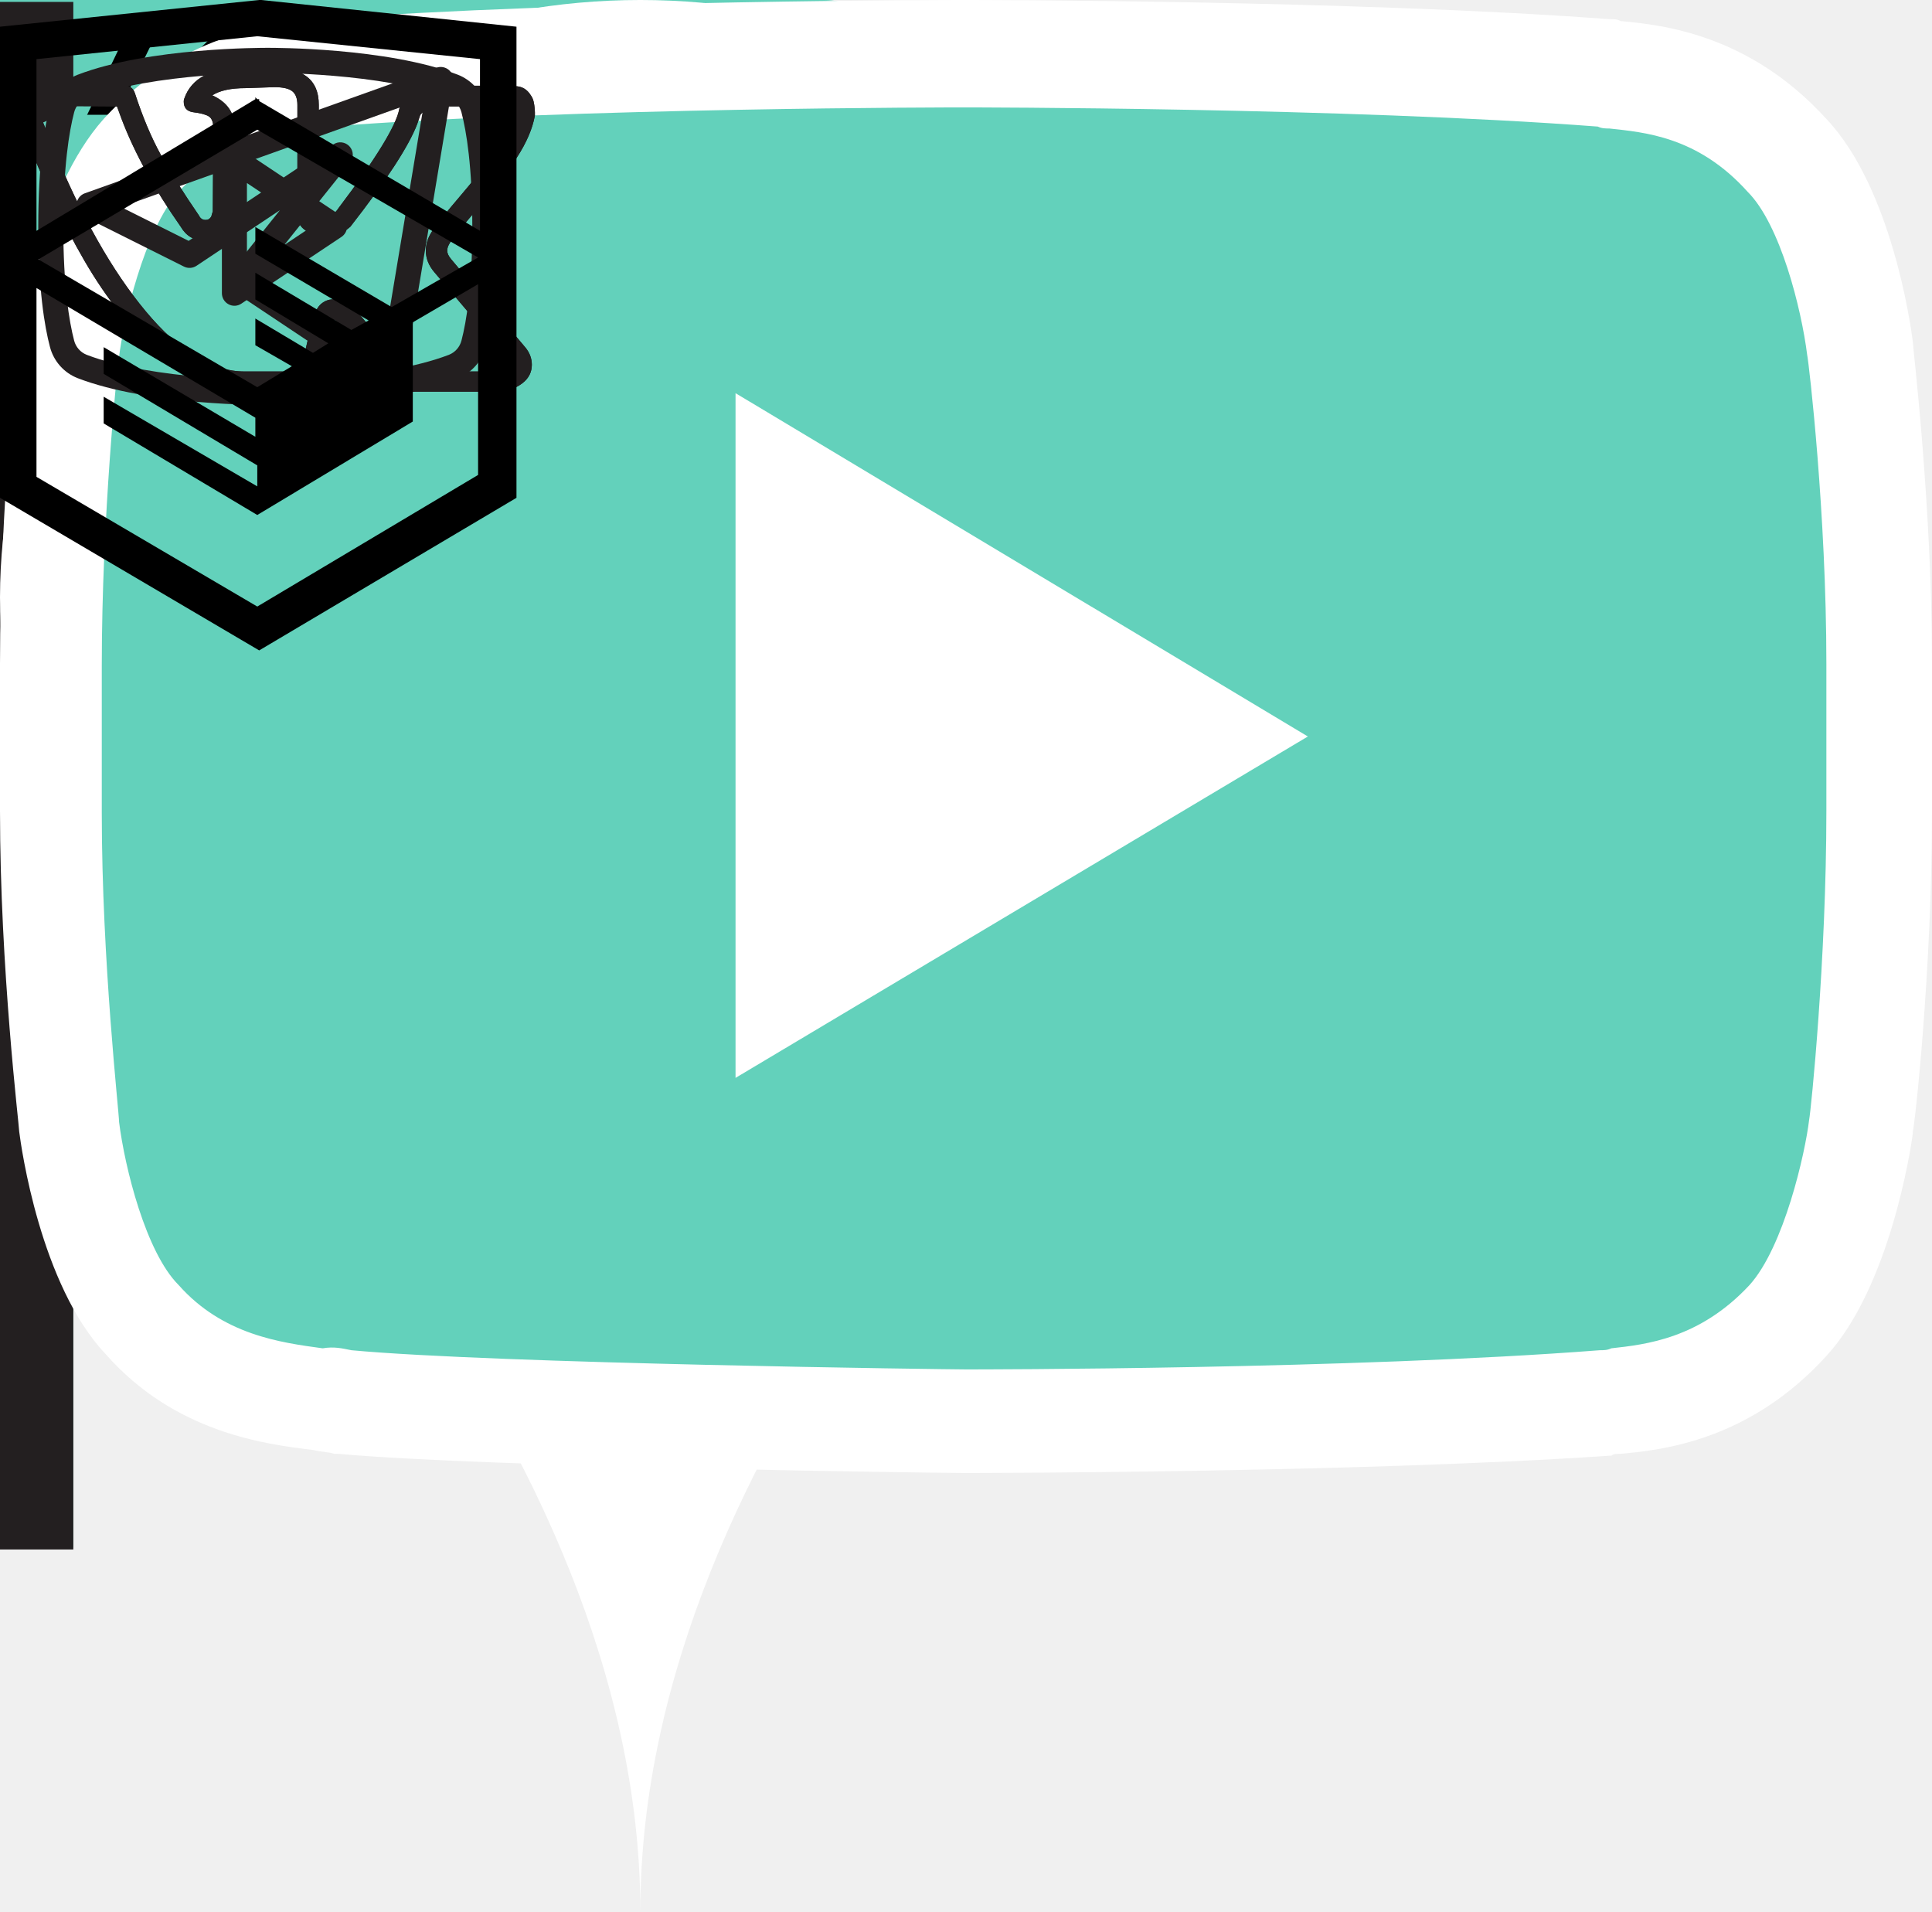
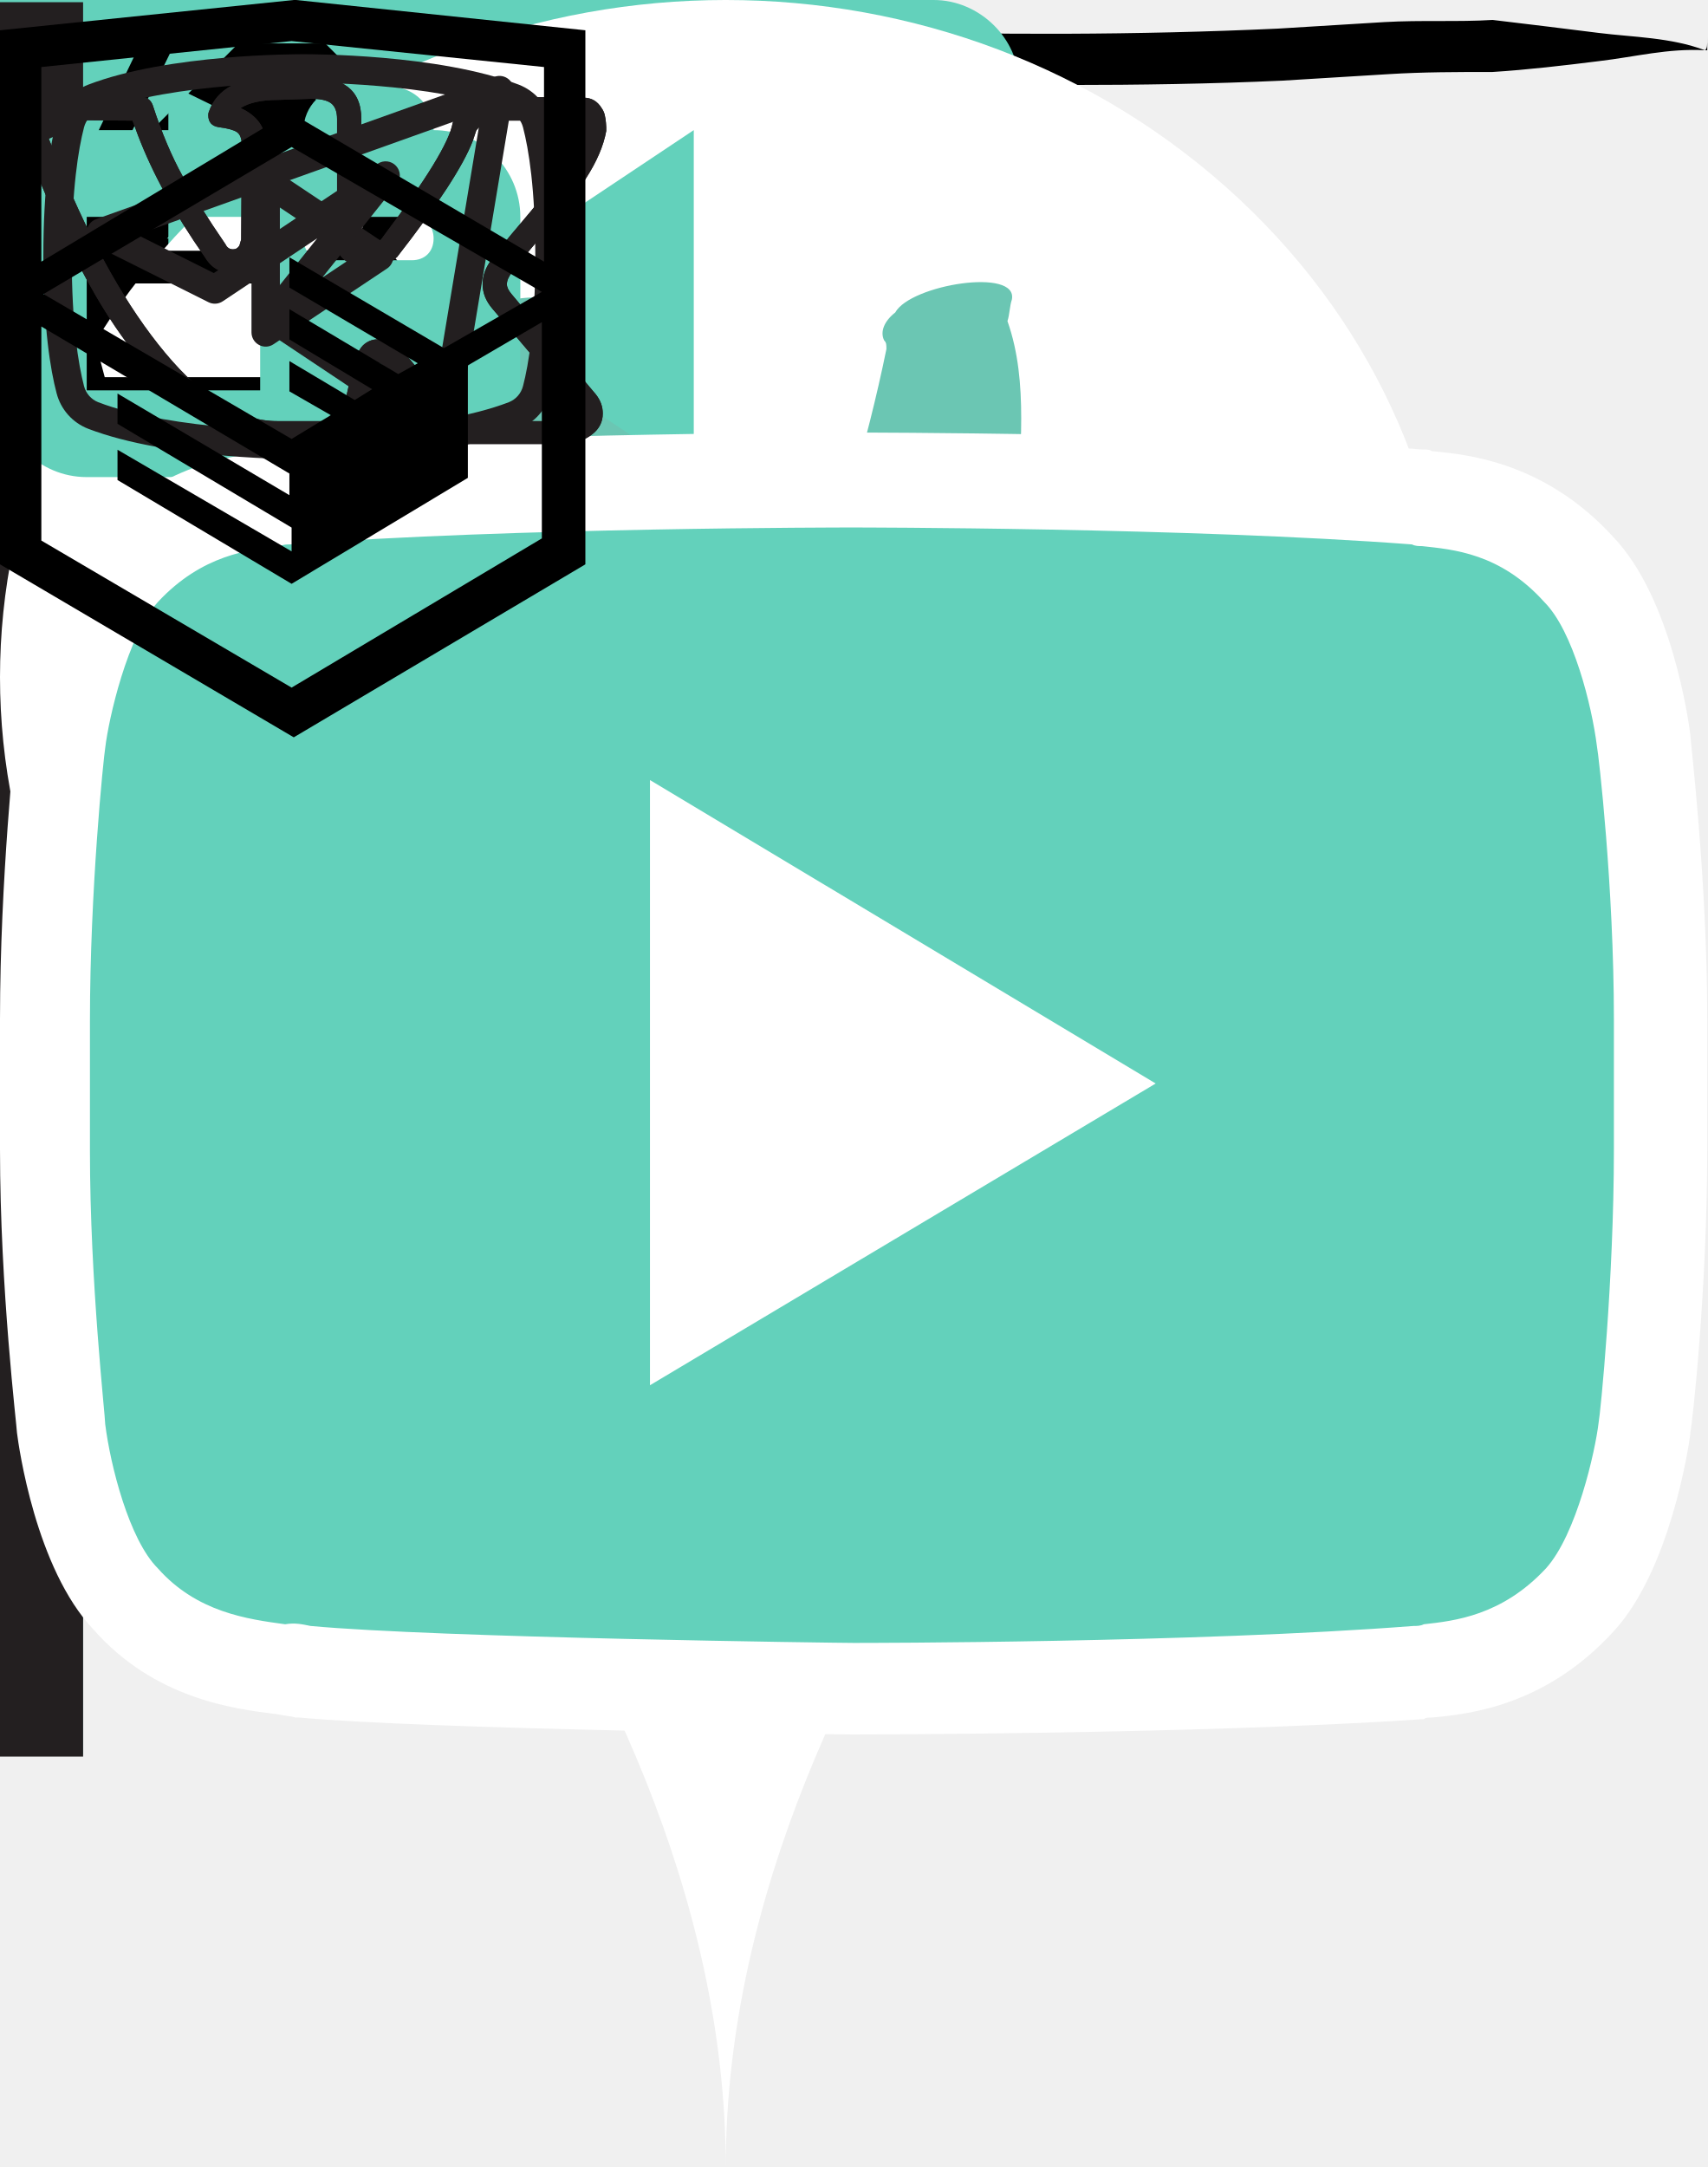
<svg xmlns="http://www.w3.org/2000/svg">
  <style>
:root svg:not(:target) {
  display: none;
}
</style>
  <svg width="79" height="4" viewBox="0 0 79 4" fill="none" id="logo-line">
    <path d="M78.647 2.319C77.047 1.719 75.347 1.719 73.747 1.519C72.147 1.319 70.547 1.119 68.847 0.919C67.247 1.019 65.547 0.919 63.847 1.019L58.947 1.319C52.447 1.619 45.947 1.619 39.447 1.419C32.947 1.319 26.447 0.919 19.847 0.919C16.547 0.919 13.247 1.019 9.947 1.219C8.347 1.519 6.747 1.719 5.047 2.119C3.447 2.519 1.947 3.019 0.247 3.119C1.847 3.519 3.547 3.419 5.247 3.419C6.847 3.419 8.447 3.519 10.147 3.619C13.347 3.419 16.647 3.419 19.847 3.319C26.347 3.319 32.847 3.619 39.447 3.819C45.947 3.919 52.547 4.019 59.147 3.719L64.047 3.419C65.647 3.319 67.247 3.319 68.847 3.319C70.447 3.219 72.147 3.019 73.747 2.819C75.447 2.619 76.947 2.219 78.647 2.319H78.747V2.219C78.747 2.019 78.747 1.919 78.747 1.719C78.747 2.119 78.747 2.219 78.647 2.319Z" fill="black" />
  </svg>
  <svg width="20" height="14" viewBox="0 0 20 14" fill="none" id="icon-menu">
    <path d="M20 0H0V2H20V0Z" fill="#231F20" />
    <path d="M20 6H0V8H20V6Z" fill="#231F20" />
    <path d="M20 12H0V14H20V12Z" fill="#231F20" />
  </svg>
  <svg width="21" height="20" viewBox="0 0 21 20" fill="none" id="icon-menu-close">
    <path d="M21 1.366L19.566 0L10.551 8.585L1.434 0L0 1.366L9.015 10.049L0 18.634L1.434 20L10.551 11.415L19.566 20L21 18.634L11.985 10.049L21 1.366Z" fill="black" />
  </svg>
  <svg width="18" height="18" viewBox="0 0 18 18" fill="none" id="search">
    <path d="M17.693 16.057L14.216 12.579C15.239 11.25 15.75 9.614 15.75 7.875C15.75 3.477 12.273 0 7.875 0C3.477 0 0 3.477 0 7.875C0 12.273 3.477 15.75 7.875 15.75C9.614 15.75 11.25 15.136 12.579 14.216L16.057 17.693C16.261 17.898 16.466 18 16.875 18C17.489 18 18 17.489 18 16.875C18 16.671 17.898 16.364 17.693 16.057ZM2.25 7.875C2.25 4.807 4.807 2.25 7.875 2.25C10.943 2.25 13.5 4.807 13.5 7.875C13.5 10.943 10.943 13.5 7.875 13.5C4.807 13.5 2.25 10.943 2.25 7.875Z" fill="black" />
  </svg>
  <svg width="21" height="18" viewBox="0 0 21 18" fill="none" id="cart">
    <path d="M20.188 6.857H16.638L13.188 0.381C12.986 -8.61287e-06 12.58 -0.095 12.174 0.095C11.768 0.286 11.667 0.667 11.87 1.048L15.014 6.857H5.783L8.928 1.048C9.13 0.667 8.928 0.286 8.623 0.095C8.217 -0.095 7.812 0.095 7.609 0.381L4.159 6.857H0.812C0.406 6.857 0 7.143 0 7.619C0 8 0.304 8.381 0.812 8.381H1.014L1.928 11.238C1.725 11.333 1.623 11.524 1.623 11.809C1.623 12.191 1.928 12.476 2.333 12.476L4.058 18H16.942L18.667 12.476C19.073 12.476 19.377 12.191 19.377 11.809C19.377 11.619 19.275 11.333 19.073 11.238L19.985 8.381H20.188C20.594 8.381 21 8.095 21 7.619C21 7.143 20.594 6.857 20.188 6.857ZM15.623 16.476H5.072L3.855 12.381H16.942L15.623 16.476ZM17.246 10.952H3.348L2.536 8.286H18.058L17.246 10.952Z" fill="black" />
  </svg>
  <svg width="40" height="62" viewBox="0 0 40 62" fill="none" id="interior-mob">
    <path d="M15.162 37.717C14.863 38.712 14.963 39.906 15.162 41.299C15.661 43.887 16.858 47.27 17.556 50.953H22.643C23.341 47.37 24.538 43.986 25.137 41.299C25.436 39.906 25.436 38.612 25.137 37.717C24.838 36.821 24.239 36.124 23.142 35.428H17.157C15.96 36.124 15.361 36.821 15.162 37.717Z" fill="#149080" />
    <path d="M26.933 57.621H13.167C11.87 57.621 10.873 58.616 10.873 59.81V62H13.167H26.933H29.227V59.81C29.227 58.616 28.229 57.621 26.933 57.621Z" fill="#149080" />
    <path d="M34.015 2.189H22.344C22.344 0.995 21.347 0 20.05 0C18.753 0 17.756 0.995 17.756 2.189H6.085L0 27.567C0.798 27.069 1.596 26.572 2.594 26.572C3.99 26.572 4.788 27.368 5.486 27.965C6.185 28.562 6.683 28.761 6.883 28.761C7.182 28.761 7.681 28.462 8.379 27.965C9.077 27.467 9.975 26.572 11.272 26.572C12.569 26.572 13.466 27.368 14.165 27.965C14.863 28.462 15.362 28.761 15.661 28.761C15.761 28.761 15.96 28.662 16.259 28.562C16.459 28.462 16.758 28.164 17.157 27.965C17.656 27.567 18.254 26.97 19.152 26.771C19.451 26.671 19.751 26.671 20.05 26.671C21.347 26.671 22.244 27.467 22.943 28.064C23.641 28.562 24.14 28.861 24.439 28.861C24.738 28.861 25.237 28.562 25.835 28.064C26.534 27.467 27.431 26.671 28.728 26.671C30.125 26.671 30.923 27.467 31.621 28.064C31.92 28.363 32.219 28.562 32.519 28.662C32.718 28.761 32.918 28.861 33.117 28.861C33.416 28.861 33.915 28.562 34.514 27.965C35.212 27.368 36.11 26.572 37.407 26.572C38.404 26.572 39.202 27.069 40 27.567L34.015 2.189Z" fill="#149080" />
    <path d="M23.442 53.143H16.559C15.86 53.143 15.461 53.64 15.461 54.237C15.461 54.834 15.96 55.332 16.559 55.332H23.442C24.14 55.332 24.539 54.834 24.539 54.237C24.639 53.64 24.14 53.143 23.442 53.143Z" fill="#149080" />
    <path d="M20.05 28.76C19.95 28.76 19.751 28.859 19.451 28.959C19.252 29.058 19.052 29.257 18.853 29.357V33.039H21.147V29.456C20.648 29.058 20.249 28.76 20.05 28.76Z" fill="#149080" />
  </svg>
  <svg width="41" height="62" viewBox="0 0 41 62" fill="none" id="interior-tab">
    <path d="M15.502 37.656C15.197 38.65 15.299 39.842 15.502 41.233C16.012 43.817 17.236 47.195 17.95 50.871H23.152C23.866 47.294 25.09 43.916 25.701 41.233C26.007 39.842 26.007 38.551 25.701 37.656C25.395 36.762 24.784 36.067 23.662 35.371H17.542C16.318 36.067 15.706 36.762 15.502 37.656Z" fill="#149080" />
    <path d="M27.537 57.528H13.463C12.137 57.528 11.117 58.522 11.117 59.714V61.9H13.463H27.537H29.883V59.714C29.883 58.522 28.863 57.528 27.537 57.528Z" fill="#149080" />
    <path d="M34.779 2.186H22.846C22.846 0.994 21.826 0 20.5 0C19.174 0 18.154 0.994 18.154 2.186H6.221L0 27.522C0.816 27.026 1.632 26.529 2.652 26.529C4.08 26.529 4.896 27.324 5.609 27.92C6.323 28.516 6.833 28.715 7.037 28.715C7.343 28.715 7.853 28.417 8.567 27.92C9.281 27.423 10.199 26.529 11.525 26.529C12.851 26.529 13.769 27.324 14.483 27.92C15.197 28.417 15.707 28.715 16.012 28.715C16.114 28.715 16.318 28.615 16.624 28.516C16.828 28.417 17.134 28.119 17.542 27.92C18.052 27.522 18.664 26.926 19.582 26.728C19.888 26.628 20.194 26.628 20.5 26.628C21.826 26.628 22.744 27.423 23.458 28.019C24.172 28.516 24.682 28.814 24.988 28.814C25.294 28.814 25.803 28.516 26.415 28.019C27.129 27.423 28.047 26.628 29.373 26.628C30.801 26.628 31.617 27.423 32.331 28.019C32.637 28.317 32.943 28.516 33.249 28.615C33.453 28.715 33.657 28.814 33.861 28.814C34.167 28.814 34.677 28.516 35.288 27.92C36.002 27.324 36.92 26.529 38.246 26.529C39.266 26.529 40.082 27.026 40.898 27.522L34.779 2.186Z" fill="#149080" />
    <path d="M23.968 53.057H16.93C16.216 53.057 15.809 53.554 15.809 54.15C15.809 54.746 16.318 55.243 16.93 55.243H23.968C24.682 55.243 25.09 54.746 25.09 54.15C25.192 53.554 24.682 53.057 23.968 53.057Z" fill="#149080" />
    <path d="M20.5 28.714C20.398 28.714 20.194 28.814 19.888 28.913C19.684 29.012 19.48 29.211 19.276 29.31V32.986H21.622V29.41C21.112 29.012 20.704 28.714 20.5 28.714Z" fill="#149080" />
  </svg>
  <svg width="60" height="60" viewBox="0 0 60 60" fill="none" id="toys-mob">
    <path d="M0 43.993L27.4 60V36.544L0 20.436V43.993ZM51.3 12.483V15C51.3 16.812 47.8 18.322 43.6 18.322C39.3 18.322 35.9 16.812 35.9 15V10.873C36.2 12.584 39.5 13.993 43.6 13.993C47.9 13.993 51.3 12.483 51.3 10.671C51.3 8.859 47.8 7.349 43.6 7.349C43.3 7.349 42.9 7.349 42.6 7.349L37.6 4.43V7.55C37.6 9.362 34.1 10.873 29.9 10.873C27.2 10.873 24.9 10.268 23.5 9.362C23.3 9.161 23.1 8.96 22.8 8.758C22.4 8.356 22.2 7.953 22.2 7.55V4.53L17.4 7.349C17.1 7.349 16.7 7.349 16.3 7.349C12 7.349 8.6 8.859 8.6 10.671C8.6 12.483 12.1 13.993 16.3 13.993C20.4 13.993 23.7 12.584 24 10.873V15C24 16.812 20.5 18.322 16.3 18.322C12 18.322 8.6 16.812 8.6 15V12.584L2.6 16.107L30.1 32.215L57.5 16.208L51.3 12.483ZM37.7 22.752C37.7 24.564 34.2 26.074 30 26.074C25.7 26.074 22.3 24.564 22.3 22.752V18.624C22.6 20.336 25.9 21.745 30 21.745C34.1 21.745 37.4 20.336 37.7 18.624V22.752ZM32.6 36.745V60L60 43.993V20.738L32.6 36.745ZM29.9 6.644C34.2 6.644 37.6 5.134 37.6 3.322C37.6 1.51 34.1 0 29.9 0C25.6 0 22.2 1.51 22.2 3.322C22.2 5.134 25.6 6.644 29.9 6.644Z" fill="#149080" />
  </svg>
  <svg width="61" height="61" viewBox="0 0 61 61" fill="none" id="toys-tab">
    <path d="M0 44.727L27.857 61V37.153L0 20.777V44.727ZM52.155 12.691V15.25C52.155 17.092 48.597 18.628 44.327 18.628C39.955 18.628 36.498 17.092 36.498 15.25V11.054C36.803 12.794 40.158 14.226 44.327 14.226C48.698 14.226 52.155 12.691 52.155 10.849C52.155 9.007 48.597 7.471 44.327 7.471C44.022 7.471 43.615 7.471 43.31 7.471L38.227 4.503V7.676C38.227 9.518 34.668 11.054 30.398 11.054C27.653 11.054 25.315 10.44 23.892 9.518C23.688 9.314 23.485 9.109 23.18 8.904C22.773 8.495 22.57 8.086 22.57 7.676V4.606L17.69 7.471C17.385 7.471 16.978 7.471 16.572 7.471C12.2 7.471 8.743 9.007 8.743 10.849C8.743 12.691 12.302 14.226 16.572 14.226C20.74 14.226 24.095 12.794 24.4 11.054V15.25C24.4 17.092 20.842 18.628 16.572 18.628C12.2 18.628 8.743 17.092 8.743 15.25V12.794L2.643 16.376L30.602 32.752L58.458 16.478L52.155 12.691ZM38.328 23.131C38.328 24.973 34.77 26.508 30.5 26.508C26.128 26.508 22.672 24.973 22.672 23.131V18.935C22.977 20.674 26.332 22.107 30.5 22.107C34.668 22.107 38.023 20.674 38.328 18.935V23.131ZM33.143 37.357V61L61 44.727V21.084L33.143 37.357ZM30.398 6.755C34.77 6.755 38.227 5.22 38.227 3.378C38.227 1.535 34.668 0 30.398 0C26.027 0 22.57 1.535 22.57 3.378C22.57 5.22 26.027 6.755 30.398 6.755Z" fill="#149080" />
  </svg>
  <svg width="60" height="61" viewBox="0 0 60 61" fill="none" id="toys-desk">
    <path d="M0 44.727L27.4 61V37.153L0 20.777V44.727ZM51.3 12.691V15.25C51.3 17.092 47.8 18.628 43.6 18.628C39.3 18.628 35.9 17.092 35.9 15.25V11.054C36.2 12.794 39.5 14.226 43.6 14.226C47.9 14.226 51.3 12.691 51.3 10.849C51.3 9.007 47.8 7.471 43.6 7.471C43.3 7.471 42.9 7.471 42.6 7.471L37.6 4.503V7.676C37.6 9.518 34.1 11.054 29.9 11.054C27.2 11.054 24.9 10.44 23.5 9.518C23.3 9.314 23.1 9.109 22.8 8.904C22.4 8.495 22.2 8.086 22.2 7.676V4.606L17.4 7.471C17.1 7.471 16.7 7.471 16.3 7.471C12 7.471 8.6 9.007 8.6 10.849C8.6 12.691 12.1 14.226 16.3 14.226C20.4 14.226 23.7 12.794 24 11.054V15.25C24 17.092 20.5 18.628 16.3 18.628C12 18.628 8.6 17.092 8.6 15.25V12.794L2.6 16.376L30.1 32.752L57.5 16.478L51.3 12.691ZM37.7 23.131C37.7 24.973 34.2 26.508 30 26.508C25.7 26.508 22.3 24.973 22.3 23.131V18.935C22.6 20.674 25.9 22.107 30 22.107C34.1 22.107 37.4 20.674 37.7 18.935V23.131ZM32.6 37.357V61L60 44.727V21.084L32.6 37.357ZM29.9 6.755C34.2 6.755 37.6 5.22 37.6 3.378C37.6 1.535 34.1 0 29.9 0C25.6 0 22.2 1.535 22.2 3.378C22.2 5.22 25.6 6.755 29.9 6.755Z" fill="#149080" />
  </svg>
  <svg width="33" height="38" viewBox="0 0 33 38" fill="none" id="ecology">
    <path d="M16.5 38C25.575 38 33 30.645 33 21.656C23.925 21.656 16.5 28.909 16.5 38ZM4.744 16.651C4.744 19.204 6.806 21.145 9.281 21.145C10.209 21.145 11.137 20.839 11.859 20.328V20.634C11.859 23.188 13.922 25.129 16.397 25.129C18.975 25.129 20.934 23.086 20.934 20.634V20.328C21.656 20.839 22.584 21.145 23.512 21.145C26.091 21.145 28.05 19.102 28.05 16.651C28.05 14.812 27.019 13.28 25.472 12.565C27.019 11.85 28.05 10.317 28.05 8.478C28.05 5.925 25.988 3.984 23.512 3.984C22.584 3.984 21.656 4.29 20.934 4.801V4.495C20.934 1.941 18.872 0 16.397 0C13.819 0 11.859 2.043 11.859 4.495V4.801C11.137 4.29 10.209 3.984 9.281 3.984C6.703 3.984 4.744 6.027 4.744 8.478C4.744 10.317 5.775 11.85 7.322 12.565C5.878 13.28 4.744 14.812 4.744 16.651ZM16.5 7.968C19.078 7.968 21.038 10.011 21.038 12.462C21.038 15.016 18.975 16.957 16.5 16.957C13.922 16.957 11.963 14.914 11.963 12.462C11.963 10.011 13.922 7.968 16.5 7.968ZM0 21.656C0 30.645 7.425 38 16.5 38C16.5 28.909 9.075 21.656 0 21.656Z" fill="#63D1BB" />
  </svg>
  <svg width="47" height="27" viewBox="0 0 47 27" fill="none" id="money">
    <path d="M43.066 0H3.933C1.715 0 0 1.681 0 3.857V23.143C0 25.319 1.715 27 3.933 27H43.066C45.285 27 47 25.319 47 23.143V3.857C47 1.78 45.184 0 43.066 0ZM3.026 24.725V2.769H43.571V24.725H3.026Z" fill="#63D1BB" />
    <path d="M6.959 20.868H39.637V6.627H6.959V20.868ZM23.5 8.506C26.425 8.506 28.846 10.879 28.846 13.748C28.846 16.616 26.425 18.989 23.5 18.989C20.575 18.989 18.154 16.616 18.154 13.748C18.154 10.78 20.575 8.506 23.5 8.506Z" fill="#63D1BB" />
  </svg>
  <svg width="34" height="27" viewBox="0 0 34 27" fill="none" id="like">
    <path d="M34 8.45C34 3.788 29.982 0 25.036 0C21.533 0 18.546 1.942 17 4.662C15.558 1.942 12.467 0 8.964 0C4.018 0 0 3.788 0 8.45C0 17.288 15.146 27 17 27C18.958 27 34 17.385 34 8.45Z" fill="#63D1BB" />
  </svg>
  <svg width="35" height="34" viewBox="0 0 35 34" fill="none" id="ball">
    <path d="M0.306 13.953C-0.102 16.03 -0.102 18.108 0.306 20.185L4.482 17.02L0.306 13.953Z" fill="#63D1BB" />
    <path d="M24.852 1.586C19.963 -0.59 14.259 -0.59 9.269 1.982L16.907 7.522L24.852 1.586Z" fill="#63D1BB" />
    <path d="M34.528 13.062L29.639 16.723L34.63 20.383C35.139 18.009 35.139 15.436 34.528 13.062Z" fill="#63D1BB" />
    <path d="M9.37 32.057C14.259 34.53 20.269 34.728 25.361 32.156L17.111 26.121L9.37 32.057Z" fill="#63D1BB" />
    <path d="M8.046 14.249L1.732 9.698C1.426 10.39 1.12 11.083 0.917 11.776L6.315 15.733L8.046 14.249Z" fill="#63D1BB" />
    <path d="M18.945 24.835L27.398 30.969C27.704 30.771 28.009 30.573 28.213 30.375C28.519 30.177 28.824 29.88 29.13 29.584L20.676 23.45L18.945 24.835Z" fill="#63D1BB" />
    <path d="M11.611 11.578L4.074 6.137C3.565 6.631 3.157 7.225 2.75 7.819L9.778 12.963L11.611 11.578Z" fill="#63D1BB" />
    <path d="M22.509 22.163L30.759 28.198C31.269 27.704 31.676 27.11 32.084 26.517L24.241 20.778L22.509 22.163Z" fill="#63D1BB" />
    <path d="M15.176 8.907L7.333 3.169C7.13 3.268 6.926 3.466 6.722 3.565C6.315 3.861 5.907 4.158 5.602 4.554L13.445 10.193L15.176 8.907Z" fill="#63D1BB" />
    <path d="M26.074 19.394L33.204 24.538C33.51 23.846 33.815 23.252 34.121 22.559L27.908 18.009L26.074 19.394Z" fill="#63D1BB" />
    <path d="M26.889 2.674L0.917 22.361C1.12 23.054 1.426 23.747 1.732 24.439L28.723 3.96C28.213 3.466 27.602 3.07 26.889 2.674Z" fill="#63D1BB" />
    <path d="M31.269 6.532C30.963 6.137 30.658 5.741 30.352 5.444L2.852 26.22C3.056 26.714 3.361 27.11 3.667 27.407C3.769 27.605 3.972 27.803 4.074 27.901L31.778 7.126C31.574 6.928 31.473 6.73 31.269 6.532Z" fill="#63D1BB" />
    <path d="M32.898 8.907L5.704 29.484C6.213 29.979 6.824 30.474 7.435 30.869L33.917 10.885C33.611 10.193 33.306 9.5 32.898 8.907Z" fill="#63D1BB" />
  </svg>
  <svg width="55" height="23" viewBox="0 0 55 23" fill="none" id="rocket">
    <path d="M40.947 5.75C37.307 4.759 33.061 4.065 28.41 4.065C25.478 4.065 22.849 4.263 20.625 4.659L13.75 0H0.101L5.965 6.147H14.458C9.807 7.733 7.583 9.616 7.583 9.616V13.384C7.583 13.384 9.908 15.267 14.559 16.853H5.864L0 23H13.649L20.524 18.34C22.849 18.737 25.377 18.935 28.309 18.935C32.858 18.935 37.105 18.241 40.846 17.25C39.632 15.466 38.925 13.582 38.925 11.401C39.026 9.418 39.834 7.535 40.947 5.75Z" fill="#63D1BB" />
    <path d="M44.485 6.741C43.171 8.327 42.463 9.914 42.463 11.5C42.463 13.086 43.171 14.672 44.485 16.259C50.956 14.077 55 11.5 55 11.5C55 11.5 50.956 8.922 44.485 6.741Z" fill="#63D1BB" />
  </svg>
  <svg width="33" height="32" viewBox="0 0 33 32" fill="none" id="gift">
    <path d="M3.028 32H15.642V18.272H3.028V32ZM31.385 8.691H24.018C24.523 8.395 25.027 8.198 25.431 7.901C27.046 6.815 27.853 5.333 27.853 3.951C27.853 2.765 27.248 1.778 26.44 1.086C25.633 0.395 24.523 0 23.413 0C22.202 0 20.991 0.395 20.083 1.086C18.569 2.074 17.459 3.556 16.651 5.136C16.651 5.235 16.55 5.333 16.55 5.333C16.248 4.741 15.945 4.148 15.541 3.556C14.835 2.568 14.027 1.679 13.018 1.086C12.009 0.494 10.899 0 9.688 0C8.477 0 7.367 0.494 6.459 1.284C5.651 2.074 5.046 3.16 5.046 4.346C5.046 5.037 5.248 5.827 5.651 6.519C6.257 7.407 7.064 8.099 8.275 8.691H1.615C0.706 8.691 0 9.383 0 10.272V16.099H15.541V8.691H17.459V16.099H33V10.272C33 9.383 32.294 8.691 31.385 8.691ZM8.881 6.42C8.275 6.025 7.872 5.63 7.67 5.333C7.468 4.938 7.367 4.642 7.367 4.346C7.367 3.852 7.569 3.358 8.073 2.864C8.477 2.469 9.083 2.173 9.688 2.173C10.395 2.173 11.101 2.37 11.706 2.864C12.716 3.556 13.725 4.642 14.33 6.025C14.633 6.716 14.936 7.407 15.138 8.099C12.009 7.802 9.991 7.111 8.881 6.42ZM19.477 4.84C20.083 4.049 20.688 3.358 21.395 2.963C22.101 2.469 22.807 2.272 23.413 2.272C24.018 2.272 24.523 2.469 24.927 2.765C25.33 3.062 25.532 3.457 25.532 3.951C25.532 4.444 25.229 5.235 24.018 6.025C22.908 6.815 20.89 7.704 17.862 8.296C18.165 7.111 18.771 5.827 19.477 4.84ZM17.459 32H30.073V18.272H17.459V32Z" fill="#63D1BB" />
  </svg>
  <svg width="50" height="26" viewBox="0 0 50 26" fill="none" id="arrow-left">
    <path d="M50 11H7.7L15.8 2.8L13 0L0 13L13 26L15.8 23.2L7.7 15H50V11Z" fill="black" />
  </svg>
  <svg width="47" height="81" viewBox="0 0 47 81" fill="none" id="contact-flag">
    <path d="M7.766 3.862V42.381L47 23.072L7.766 3.862ZM0 80.9V0H3.833V80.9H0Z" fill="#63D1BB" />
    <path d="M3.833 0.1H0V81H3.833V0.1Z" fill="#231F20" />
  </svg>
  <svg width="67" height="100" viewBox="0 0 67 100" fill="none" id="map-pin">
    <path d="M57.128 9.152C44.032 -3.051 22.917 -3.051 9.822 9.152C-3.274 21.354 -3.274 41.096 9.822 53.299C9.822 53.299 33.475 74.926 33.475 99.926C33.475 74.926 57.128 53.299 57.128 53.299C70.223 41.195 70.223 21.354 57.128 9.152Z" fill="white" />
    <path d="M47.687 45.164C47.078 41.89 47.789 38.319 47.687 34.946C47.586 31.176 46.977 27.505 46.977 23.835C46.977 20.858 47.484 17.684 46.469 14.807C46.57 14.509 46.57 14.112 46.672 13.815C46.977 12.327 42.002 13.12 41.292 14.41C40.784 14.807 40.581 15.303 40.784 15.7C40.886 15.799 40.886 15.898 40.886 16.097C39.972 20.561 38.652 24.827 37.13 29.192C36.52 30.878 35.911 32.466 35.302 34.053C34.49 32.565 33.678 30.977 32.967 29.39C31.039 24.628 29.211 19.767 26.877 15.204C27.181 13.12 22.308 13.319 21.395 15.204C20.278 17.585 20.38 19.966 20.786 22.446C21.192 25.323 21.293 28.101 21.293 30.977C21.395 36.533 21.801 41.989 21.902 47.545C21.395 48.14 21.293 48.736 21.801 49.43C22.004 49.727 22.308 49.926 22.613 50.224C23.933 51.216 27.587 50.422 27.587 48.438C27.587 42.684 27.181 37.029 26.978 31.275C26.978 30.68 26.978 30.184 26.978 29.589C27.079 29.787 27.181 29.985 27.181 30.184C28.095 32.366 29.008 34.549 30.328 36.632C31.546 38.716 32.155 40.898 32.866 43.081C32.561 43.378 32.46 43.676 32.561 44.073C32.46 44.37 32.663 44.47 32.967 44.569C33.881 45.362 35.607 44.966 36.52 44.569C36.926 44.37 37.333 44.172 37.739 43.974C38.246 43.676 38.957 42.981 38.754 42.386C38.754 42.287 38.652 42.089 38.652 41.989C39.363 40.204 39.667 38.418 40.074 36.533C40.48 34.549 41.19 32.664 41.901 30.779C42.002 31.672 42.002 32.466 42.104 33.358C42.408 36.93 42.104 40.402 42.104 43.974C42.104 45.164 42.205 46.255 42.408 47.347C42.51 47.843 42.916 49.827 42.814 49.926C41.901 50.72 42.205 51.712 43.322 51.91C44.642 52.208 46.266 51.811 47.281 50.918C48.905 49.529 48.093 47.148 47.687 45.164Z" fill="#6BC6B3" />
  </svg>
  <svg width="20" height="19" viewBox="0 0 20 19" fill="none" id="cart">
    <path d="M19.227 7.238H15.845L12.56 0.402C12.367 -9.09136e-06 11.981 -0.101 11.594 0.101C11.208 0.302 11.111 0.704 11.304 1.106L14.3 7.238H5.507L8.502 1.106C8.696 0.704 8.502 0.302 8.213 0.101C7.826 -0.101 7.44 0.101 7.246 0.402L3.961 7.238H0.773C0.386 7.238 0 7.54 0 8.042C0 8.444 0.29 8.847 0.773 8.847H0.966L1.836 11.862C1.643 11.963 1.546 12.164 1.546 12.466C1.546 12.868 1.836 13.169 2.222 13.169L3.865 19H16.135L17.778 13.169C18.164 13.169 18.454 12.868 18.454 12.466C18.454 12.264 18.358 11.963 18.164 11.862L19.034 8.847H19.227C19.613 8.847 20 8.545 20 8.042C20 7.54 19.613 7.238 19.227 7.238ZM14.879 17.392H4.831L3.671 13.069H16.135L14.879 17.392ZM16.425 11.561H3.188L2.415 8.746H17.198L16.425 11.561Z" fill="black" />
  </svg>
  <svg width="32" height="22" viewBox="0 0 32 22" fill="none" id="video">
    <path d="M26 10L32 6V22L26 18V10ZM24 10V18C24 20.2 22.2 22 20 22H4C1.8 22 0 20.2 0 18V10C0 7.8 1.8 6 4 6H14C14 4.9 14.9 4 16 4V2H5C4.4 2 4 1.6 4 1C4 0.4 4.4 0 5 0H17C17.6 0 18 0.4 18 1V4C19.1 4 20 4.9 20 6C22.2 6 24 7.8 24 10ZM12 10H4V18H12V10ZM20 11C20 10.4 19.6 10 19 10H15C14.4 10 14 10.4 14 11C14 11.6 14.4 12 15 12H19C19.6 12 20 11.6 20 11Z" fill="#63D1BB" />
  </svg>
-   <svg width="121" height="92" viewBox="0 0 121 92" fill="white" id="play">
+   <svg viewBox="0 0 101 77" fill="none" id="play">
    <path d="M97.285 18.147C97.285 18.147 96.382 11.129 93.47 8.021C89.856 4.01 85.74 3.91 83.932 3.71C70.579 2.707 50.5 2.707 50.5 2.707H50.4C50.4 2.707 30.32 2.707 16.967 3.71C15.06 3.91 11.044 4.01 7.429 8.021C4.618 11.129 3.614 18.147 3.614 18.147C3.614 18.147 2.711 26.369 2.711 34.59V42.31C2.711 50.531 3.614 58.753 3.614 58.753C3.614 58.753 4.518 65.771 7.429 68.879C11.044 72.889 15.863 72.789 17.971 73.19C25.601 73.992 50.5 74.193 50.5 74.193C50.5 74.193 70.579 74.193 83.932 73.19C85.84 72.99 89.856 72.889 93.47 68.879C96.281 65.771 97.285 58.753 97.285 58.753C97.285 58.753 98.189 50.531 98.189 42.31V34.59C98.189 26.369 97.285 18.147 97.285 18.147Z" fill="#63D1BB" />
    <path d="M50.4 77C49.396 77 25.3 76.699 17.67 75.997H17.57H17.469C17.168 75.897 16.766 75.897 16.365 75.797C13.855 75.496 9.136 74.895 5.522 70.784C2.108 67.174 1.104 59.956 1.004 59.154C1.004 58.853 0 50.632 0 42.41V34.69C0 26.369 0.904 18.247 0.904 17.947V17.846C1.004 17.044 2.108 9.926 5.421 6.216C9.437 1.805 13.955 1.303 16.164 1.103C16.365 1.103 16.566 1.103 16.666 1.003H16.766C30.119 0 50.199 0 50.4 0H50.5C50.701 0 70.78 0 84.133 1.003H84.234C84.434 1.003 84.535 1.003 84.736 1.103C86.944 1.303 91.462 1.805 95.478 6.216C98.892 9.825 99.896 17.044 99.996 17.846C99.996 18.147 101 26.369 101 34.69V42.41C101 50.732 100.096 58.853 99.996 59.154V59.254C99.896 60.056 98.791 67.275 95.478 70.884C91.462 75.296 86.944 75.797 84.736 75.997C84.535 75.997 84.334 75.997 84.234 76.098H84.133C70.78 77 50.6 77 50.4 77ZM18.373 70.583C25.903 71.285 49.697 71.586 50.5 71.586C51.203 71.586 70.68 71.586 83.631 70.583C83.832 70.583 84.033 70.583 84.234 70.483C86.041 70.283 88.852 69.982 91.462 67.174C93.269 65.169 94.374 60.257 94.575 58.552C94.675 58.051 95.478 50.13 95.478 42.41V34.69C95.478 26.87 94.575 19.049 94.474 18.548C94.173 16.142 93.069 11.73 91.362 10.026C88.751 7.118 85.94 6.918 84.133 6.717C83.932 6.717 83.732 6.717 83.531 6.617C70.379 5.615 50.6 5.615 50.4 5.615H50.299C50.098 5.615 30.22 5.615 17.168 6.617C16.967 6.617 16.766 6.617 16.566 6.717C14.758 6.918 11.947 7.219 9.337 10.026C7.53 12.031 6.425 16.944 6.225 18.648C6.124 19.25 5.321 27.07 5.321 34.79V42.51C5.321 50.23 6.225 58.151 6.225 58.652C6.526 61.059 7.63 65.47 9.337 67.174C11.646 69.781 14.658 70.182 16.867 70.483C17.469 70.383 17.871 70.483 18.373 70.583Z" fill="white" />
    <path d="M38.452 20.553V56.346L68.371 38.5L38.452 20.553Z" fill="white" />
  </svg>
  <svg width="28" height="23" viewBox="0 0 28 23" fill="none" id="vk">
    <path d="M1 5.839C1 4.984 1.515 4.523 2.545 4.456L6.515 4.481C6.782 4.481 6.959 4.607 7.048 4.858C7.457 6.115 7.914 7.201 8.42 8.115C8.926 9.028 9.588 10.08 10.405 11.271C10.476 11.422 10.592 11.497 10.751 11.497C10.876 11.497 10.973 11.438 11.044 11.321L11.124 11.044L11.151 6.694C11.151 6.392 11.076 6.191 10.925 6.09C10.774 5.99 10.494 5.914 10.085 5.864C9.766 5.814 9.606 5.629 9.606 5.311C9.606 5.244 9.615 5.193 9.632 5.16C10.005 4.07 11.071 3.525 12.83 3.525L14.322 3.5C14.997 3.5 15.556 3.659 16 3.978C16.444 4.296 16.666 4.799 16.666 5.487V11.195C16.791 11.279 16.906 11.321 17.013 11.321C17.279 11.321 17.51 11.17 17.705 10.868C19.659 8.286 20.716 6.56 20.876 5.688C20.876 5.671 20.894 5.629 20.929 5.562C21.053 5.311 21.258 5.093 21.542 4.908C21.826 4.724 22.075 4.598 22.288 4.531C22.359 4.498 22.439 4.481 22.528 4.481H26.657L26.924 4.506C27.279 4.506 27.554 4.665 27.75 4.984C27.821 5.084 27.87 5.193 27.896 5.311C27.923 5.428 27.941 5.545 27.95 5.663C27.959 5.78 27.963 5.847 27.963 5.864V6.04C27.839 6.727 27.523 7.461 27.017 8.24C26.511 9.02 25.867 9.862 25.085 10.768C24.304 11.673 23.816 12.268 23.62 12.553C23.46 12.754 23.38 12.939 23.38 13.107C23.38 13.241 23.451 13.392 23.593 13.559L27.483 18.186C27.697 18.455 27.803 18.748 27.803 19.067C27.803 19.452 27.643 19.771 27.323 20.022C27.004 20.274 26.622 20.416 26.178 20.45L25.725 20.475H21.675C21.657 20.475 21.622 20.479 21.569 20.487C21.515 20.496 21.48 20.5 21.462 20.5C21.071 20.5 20.707 20.341 20.37 20.022C20.245 19.888 19.41 18.899 17.865 17.055C17.776 16.937 17.652 16.828 17.492 16.728C17.421 16.996 17.328 17.382 17.212 17.885C17.097 18.388 17.013 18.748 16.959 18.966L16.879 19.393C16.702 19.98 16.329 20.332 15.76 20.45L15.387 20.475H12.776C11.302 20.475 9.832 19.838 8.367 18.564C6.901 17.289 5.583 15.642 4.41 13.622C3.238 11.602 2.146 9.25 1.133 6.568C1.044 6.35 1 6.107 1 5.839ZM17.013 12.352C16.64 12.352 16.302 12.256 16 12.063C15.698 11.87 15.547 11.606 15.547 11.271V5.487C15.547 5.151 15.458 4.912 15.281 4.77C15.103 4.627 14.792 4.556 14.348 4.556L12.83 4.607C12.066 4.607 11.489 4.732 11.098 4.984C11.879 5.336 12.27 5.906 12.27 6.694V11.12C12.235 11.539 12.057 11.887 11.737 12.164C11.418 12.44 11.062 12.578 10.671 12.578C10.139 12.578 9.73 12.335 9.446 11.849C8.06 9.871 7.03 7.993 6.355 6.216L6.115 5.562L2.572 5.537C2.341 5.537 2.212 5.55 2.186 5.575C2.159 5.6 2.146 5.671 2.146 5.788C2.146 5.939 2.163 6.099 2.199 6.266L2.758 7.675C4.25 11.313 5.871 14.18 7.621 16.275C9.37 18.371 11.089 19.419 12.776 19.419H15.441C15.547 19.419 15.627 19.389 15.68 19.331C15.734 19.272 15.778 19.159 15.814 18.991L15.867 18.74L16.373 16.527C16.515 16.225 16.64 16.024 16.746 15.923C16.942 15.739 17.172 15.646 17.439 15.646C17.865 15.646 18.3 15.889 18.744 16.376L21.009 19.092C21.151 19.31 21.302 19.419 21.462 19.419H25.858C26.391 19.419 26.657 19.293 26.657 19.041C26.657 18.958 26.631 18.874 26.578 18.79L22.714 14.238C22.412 13.886 22.261 13.509 22.261 13.107C22.261 12.704 22.403 12.319 22.688 11.95C22.919 11.614 23.367 11.057 24.033 10.277C24.699 9.498 25.281 8.768 25.778 8.089C26.276 7.41 26.604 6.794 26.764 6.241L26.844 5.914C26.826 5.881 26.817 5.826 26.817 5.751C26.817 5.675 26.808 5.612 26.791 5.562H22.608C22.341 5.663 22.128 5.814 21.968 6.015L21.808 6.493C21.364 7.649 20.201 9.435 18.318 11.849C17.945 12.184 17.51 12.352 17.013 12.352Z" fill="#231F20" />
    <path d="M1 5.839C1 4.984 1.515 4.523 2.545 4.456L6.515 4.481C6.782 4.481 6.959 4.607 7.048 4.858C7.457 6.115 7.914 7.201 8.42 8.115C8.926 9.028 9.588 10.08 10.405 11.271C10.476 11.422 10.592 11.497 10.751 11.497C10.876 11.497 10.973 11.438 11.044 11.321L11.124 11.044L11.151 6.694C11.151 6.392 11.076 6.191 10.925 6.09C10.774 5.99 10.494 5.914 10.085 5.864C9.766 5.814 9.606 5.629 9.606 5.311C9.606 5.244 9.615 5.193 9.632 5.16C10.005 4.07 11.071 3.525 12.83 3.525L14.322 3.5C14.997 3.5 15.556 3.659 16 3.978C16.444 4.296 16.666 4.799 16.666 5.487V11.195C16.791 11.279 16.906 11.321 17.013 11.321C17.279 11.321 17.51 11.17 17.705 10.868C19.659 8.286 20.716 6.56 20.876 5.688C20.876 5.671 20.894 5.629 20.929 5.562C21.053 5.311 21.258 5.093 21.542 4.908C21.826 4.724 22.075 4.598 22.288 4.531C22.359 4.498 22.439 4.481 22.528 4.481H26.657L26.924 4.506C27.279 4.506 27.554 4.665 27.75 4.984C27.821 5.084 27.87 5.193 27.896 5.311C27.923 5.428 27.941 5.545 27.95 5.663C27.959 5.78 27.963 5.847 27.963 5.864V6.04C27.839 6.727 27.523 7.461 27.017 8.24C26.511 9.02 25.867 9.862 25.085 10.768C24.304 11.673 23.816 12.268 23.62 12.553C23.46 12.754 23.38 12.939 23.38 13.107C23.38 13.241 23.451 13.392 23.593 13.559L27.483 18.186C27.697 18.455 27.803 18.748 27.803 19.067C27.803 19.452 27.643 19.771 27.323 20.022C27.004 20.274 26.622 20.416 26.178 20.45L25.725 20.475H21.675C21.657 20.475 21.622 20.479 21.569 20.487C21.515 20.496 21.48 20.5 21.462 20.5C21.071 20.5 20.707 20.341 20.37 20.022C20.245 19.888 19.41 18.899 17.865 17.055C17.776 16.937 17.652 16.828 17.492 16.728C17.421 16.996 17.328 17.382 17.212 17.885C17.097 18.388 17.013 18.748 16.959 18.966L16.879 19.393C16.702 19.98 16.329 20.332 15.76 20.45L15.387 20.475H12.776C11.302 20.475 9.832 19.838 8.367 18.564C6.901 17.289 5.583 15.642 4.41 13.622C3.238 11.602 2.146 9.25 1.133 6.568C1.044 6.35 1 6.107 1 5.839ZM17.013 12.352C16.64 12.352 16.302 12.256 16 12.063C15.698 11.87 15.547 11.606 15.547 11.271V5.487C15.547 5.151 15.458 4.912 15.281 4.77C15.103 4.627 14.792 4.556 14.348 4.556L12.83 4.607C12.066 4.607 11.489 4.732 11.098 4.984C11.879 5.336 12.27 5.906 12.27 6.694V11.12C12.235 11.539 12.057 11.887 11.737 12.164C11.418 12.44 11.062 12.578 10.671 12.578C10.139 12.578 9.73 12.335 9.446 11.849C8.06 9.871 7.03 7.993 6.355 6.216L6.115 5.562L2.572 5.537C2.341 5.537 2.212 5.55 2.186 5.575C2.159 5.6 2.146 5.671 2.146 5.788C2.146 5.939 2.163 6.099 2.199 6.266L2.758 7.675C4.25 11.313 5.871 14.18 7.621 16.275C9.37 18.371 11.089 19.419 12.776 19.419H15.441C15.547 19.419 15.627 19.389 15.68 19.331C15.734 19.272 15.778 19.159 15.814 18.991L15.867 18.74L16.373 16.527C16.515 16.225 16.64 16.024 16.746 15.923C16.942 15.739 17.172 15.646 17.439 15.646C17.865 15.646 18.3 15.889 18.744 16.376L21.009 19.092C21.151 19.31 21.302 19.419 21.462 19.419H25.858C26.391 19.419 26.657 19.293 26.657 19.041C26.657 18.958 26.631 18.874 26.578 18.79L22.714 14.238C22.412 13.886 22.261 13.509 22.261 13.107C22.261 12.704 22.403 12.319 22.688 11.95C22.919 11.614 23.367 11.057 24.033 10.277C24.699 9.498 25.281 8.768 25.778 8.089C26.276 7.41 26.604 6.794 26.764 6.241L26.844 5.914C26.826 5.881 26.817 5.826 26.817 5.751C26.817 5.675 26.808 5.612 26.791 5.562H22.608C22.341 5.663 22.128 5.814 21.968 6.015L21.808 6.493C21.364 7.649 20.201 9.435 18.318 11.849C17.945 12.184 17.51 12.352 17.013 12.352Z" fill="#231F20" />
  </svg>
  <svg width="28" height="23" viewBox="0 0 28 23" fill="none" id="youtube">
    <path d="M17.851 11.293L12.614 7.802C12.516 7.737 12.402 7.7 12.284 7.695C12.166 7.689 12.049 7.716 11.945 7.772C11.841 7.828 11.754 7.911 11.693 8.012C11.632 8.113 11.6 8.229 11.6 8.347V15.329C11.6 15.448 11.633 15.565 11.694 15.667C11.756 15.769 11.844 15.852 11.949 15.907C12.052 15.963 12.169 15.989 12.286 15.984C12.404 15.978 12.517 15.94 12.614 15.875L17.851 12.384C17.941 12.324 18.015 12.243 18.066 12.148C18.117 12.053 18.144 11.946 18.144 11.838C18.144 11.73 18.117 11.624 18.066 11.529C18.015 11.434 17.941 11.352 17.851 11.293ZM12.909 14.107V9.569L16.313 11.838L12.909 14.107ZM25.389 5.544C25.294 5.175 25.113 4.835 24.861 4.551C24.609 4.266 24.292 4.046 23.938 3.907C20.218 2.478 14.251 2.5 14 2.5C13.749 2.5 7.782 2.478 4.062 3.907C3.708 4.046 3.391 4.266 3.139 4.551C2.887 4.835 2.706 5.175 2.611 5.544C2.327 6.613 2 8.576 2 11.838C2 15.1 2.327 17.064 2.611 18.133C2.706 18.501 2.887 18.841 3.139 19.126C3.391 19.41 3.708 19.631 4.062 19.769C7.782 21.198 13.749 21.176 14 21.176H14.076C14.829 21.176 20.393 21.133 23.938 19.769C24.292 19.631 24.609 19.41 24.861 19.126C25.113 18.841 25.294 18.501 25.389 18.133C25.673 17.064 26 15.1 26 11.838C26 8.576 25.673 6.613 25.389 5.544ZM24.124 17.805C24.081 17.972 23.999 18.126 23.885 18.255C23.771 18.384 23.629 18.484 23.469 18.547C19.978 19.889 14.066 19.867 14 19.867C13.934 19.867 8.022 19.889 4.531 18.547C4.371 18.484 4.228 18.384 4.115 18.255C4.001 18.126 3.919 17.972 3.876 17.805C3.615 16.802 3.309 14.958 3.309 11.838C3.309 8.718 3.615 6.875 3.876 5.871C3.919 5.704 4.001 5.55 4.115 5.422C4.228 5.293 4.371 5.192 4.531 5.129C8.022 3.787 13.934 3.809 14 3.809C14.066 3.809 19.978 3.787 23.469 5.129C23.629 5.192 23.771 5.293 23.885 5.422C23.999 5.55 24.081 5.704 24.124 5.871C24.386 6.875 24.691 8.718 24.691 11.838C24.691 14.958 24.386 16.802 24.124 17.805Z" fill="#231F20" />
  </svg>
  <svg width="28" height="23" viewBox="0 0 28 23" fill="none" id="telegram">
    <path fill-rule="evenodd" clip-rule="evenodd" d="M23.461 3.653C23.639 3.802 23.726 4.035 23.687 4.264L21.061 20.021C21.024 20.241 20.879 20.427 20.674 20.516C20.47 20.605 20.235 20.583 20.049 20.46L12.171 15.207C12.018 15.105 11.915 14.944 11.886 14.762C11.858 14.58 11.907 14.395 12.022 14.251L14.633 10.988L10.273 13.894C10.077 14.025 9.826 14.041 9.615 13.935L4.363 11.309C4.128 11.191 3.985 10.945 4.001 10.682C4.017 10.42 4.188 10.192 4.436 10.104L22.819 3.538C23.038 3.46 23.282 3.504 23.461 3.653ZM6.326 10.823L9.862 12.591L17.423 7.55C17.692 7.37 18.052 7.413 18.271 7.652C18.49 7.891 18.502 8.253 18.3 8.506L13.495 14.512L19.933 18.804L22.208 5.151L6.326 10.823Z" fill="#231F20" />
  </svg>
  <svg width="27" height="34" viewBox="0 0 27 34" fill="currentColor" id="html-academy">
    <path d="M13.651 0H13.55L0 1.396V26.023L13.55 34L27 26.023V1.396L13.651 0ZM25.093 12.065L13.55 5.284V5.185H13.45L13.349 5.085V5.185L1.907 12.065V3.091L13.45 1.894L25.093 3.091V12.065ZM13.45 6.78L24.993 13.46L20.476 16.053L13.349 11.865V13.261L19.271 16.751L18.368 17.249L13.349 14.258V15.654L17.164 17.947L16.361 18.446L13.349 16.651V18.047L15.257 19.144L13.45 20.241L2.007 13.56L13.45 6.78ZM1.907 15.056L13.349 21.836V22.833L5.42 18.147V19.543L13.45 24.328V25.425L5.42 20.739V22.135L13.45 26.921L21.58 22.035V16.85L24.993 14.856V24.827L13.45 31.707L1.907 24.927V15.056Z" />
  </svg>
</svg>
